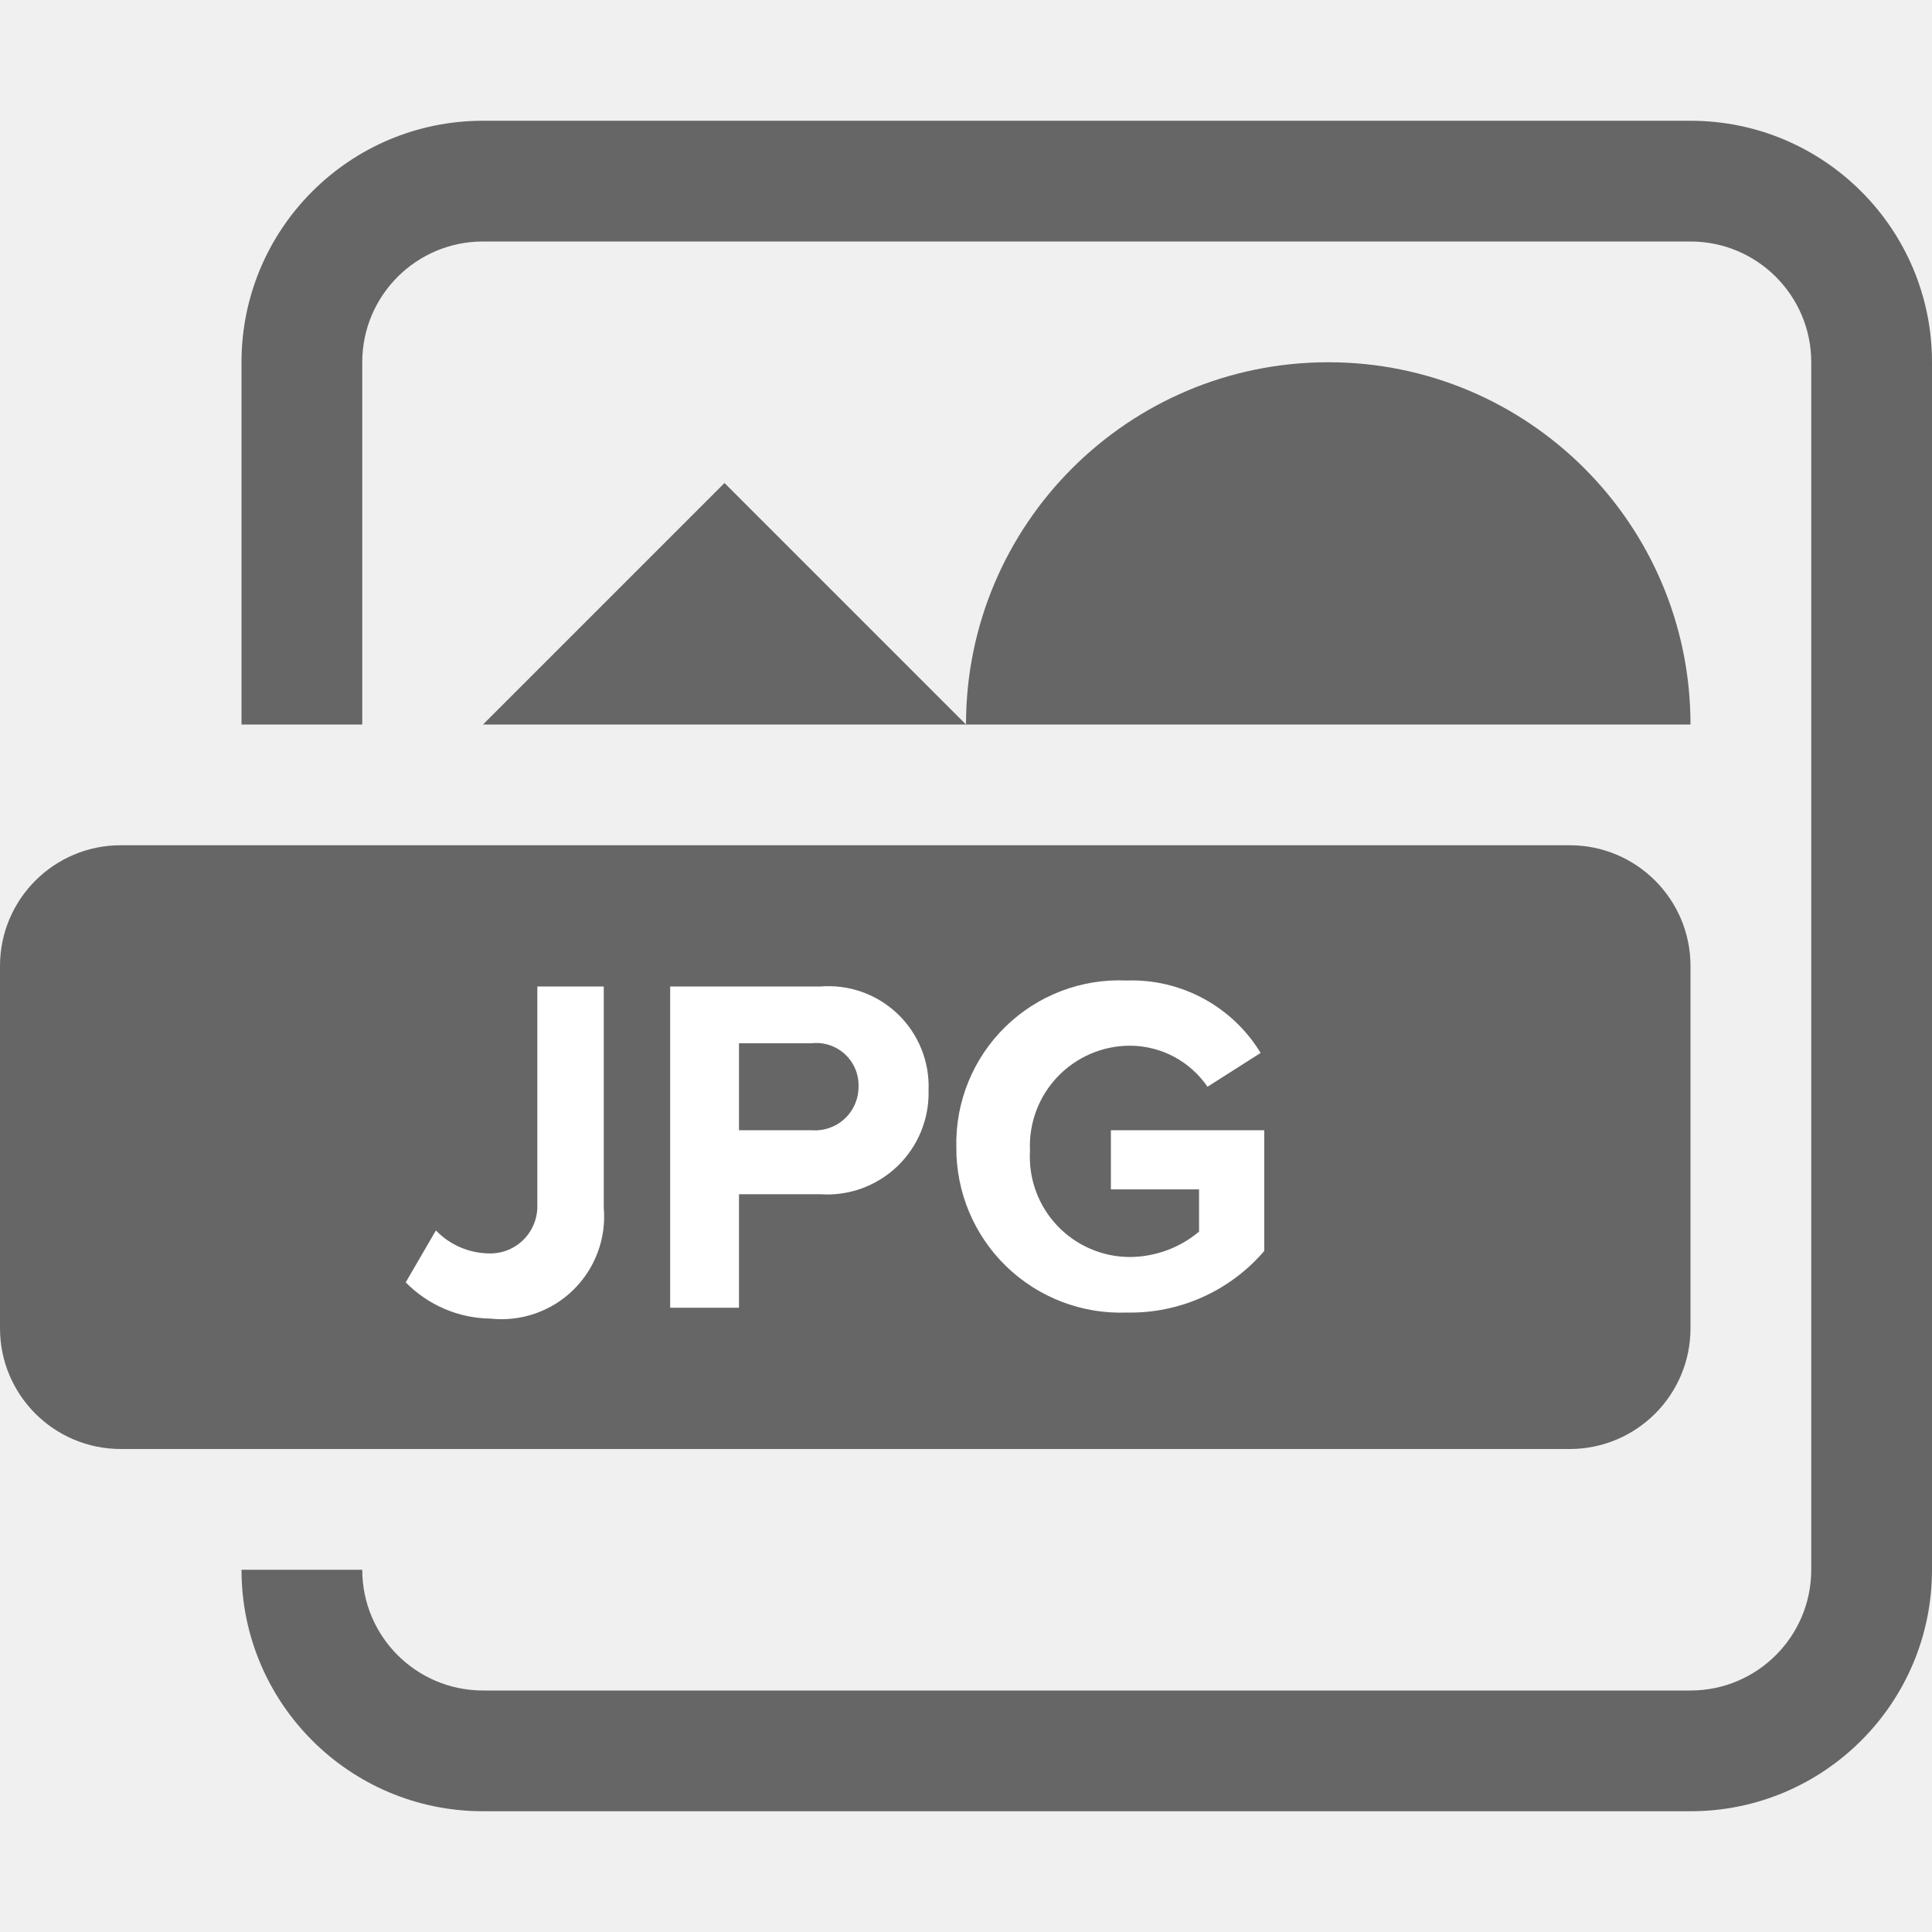
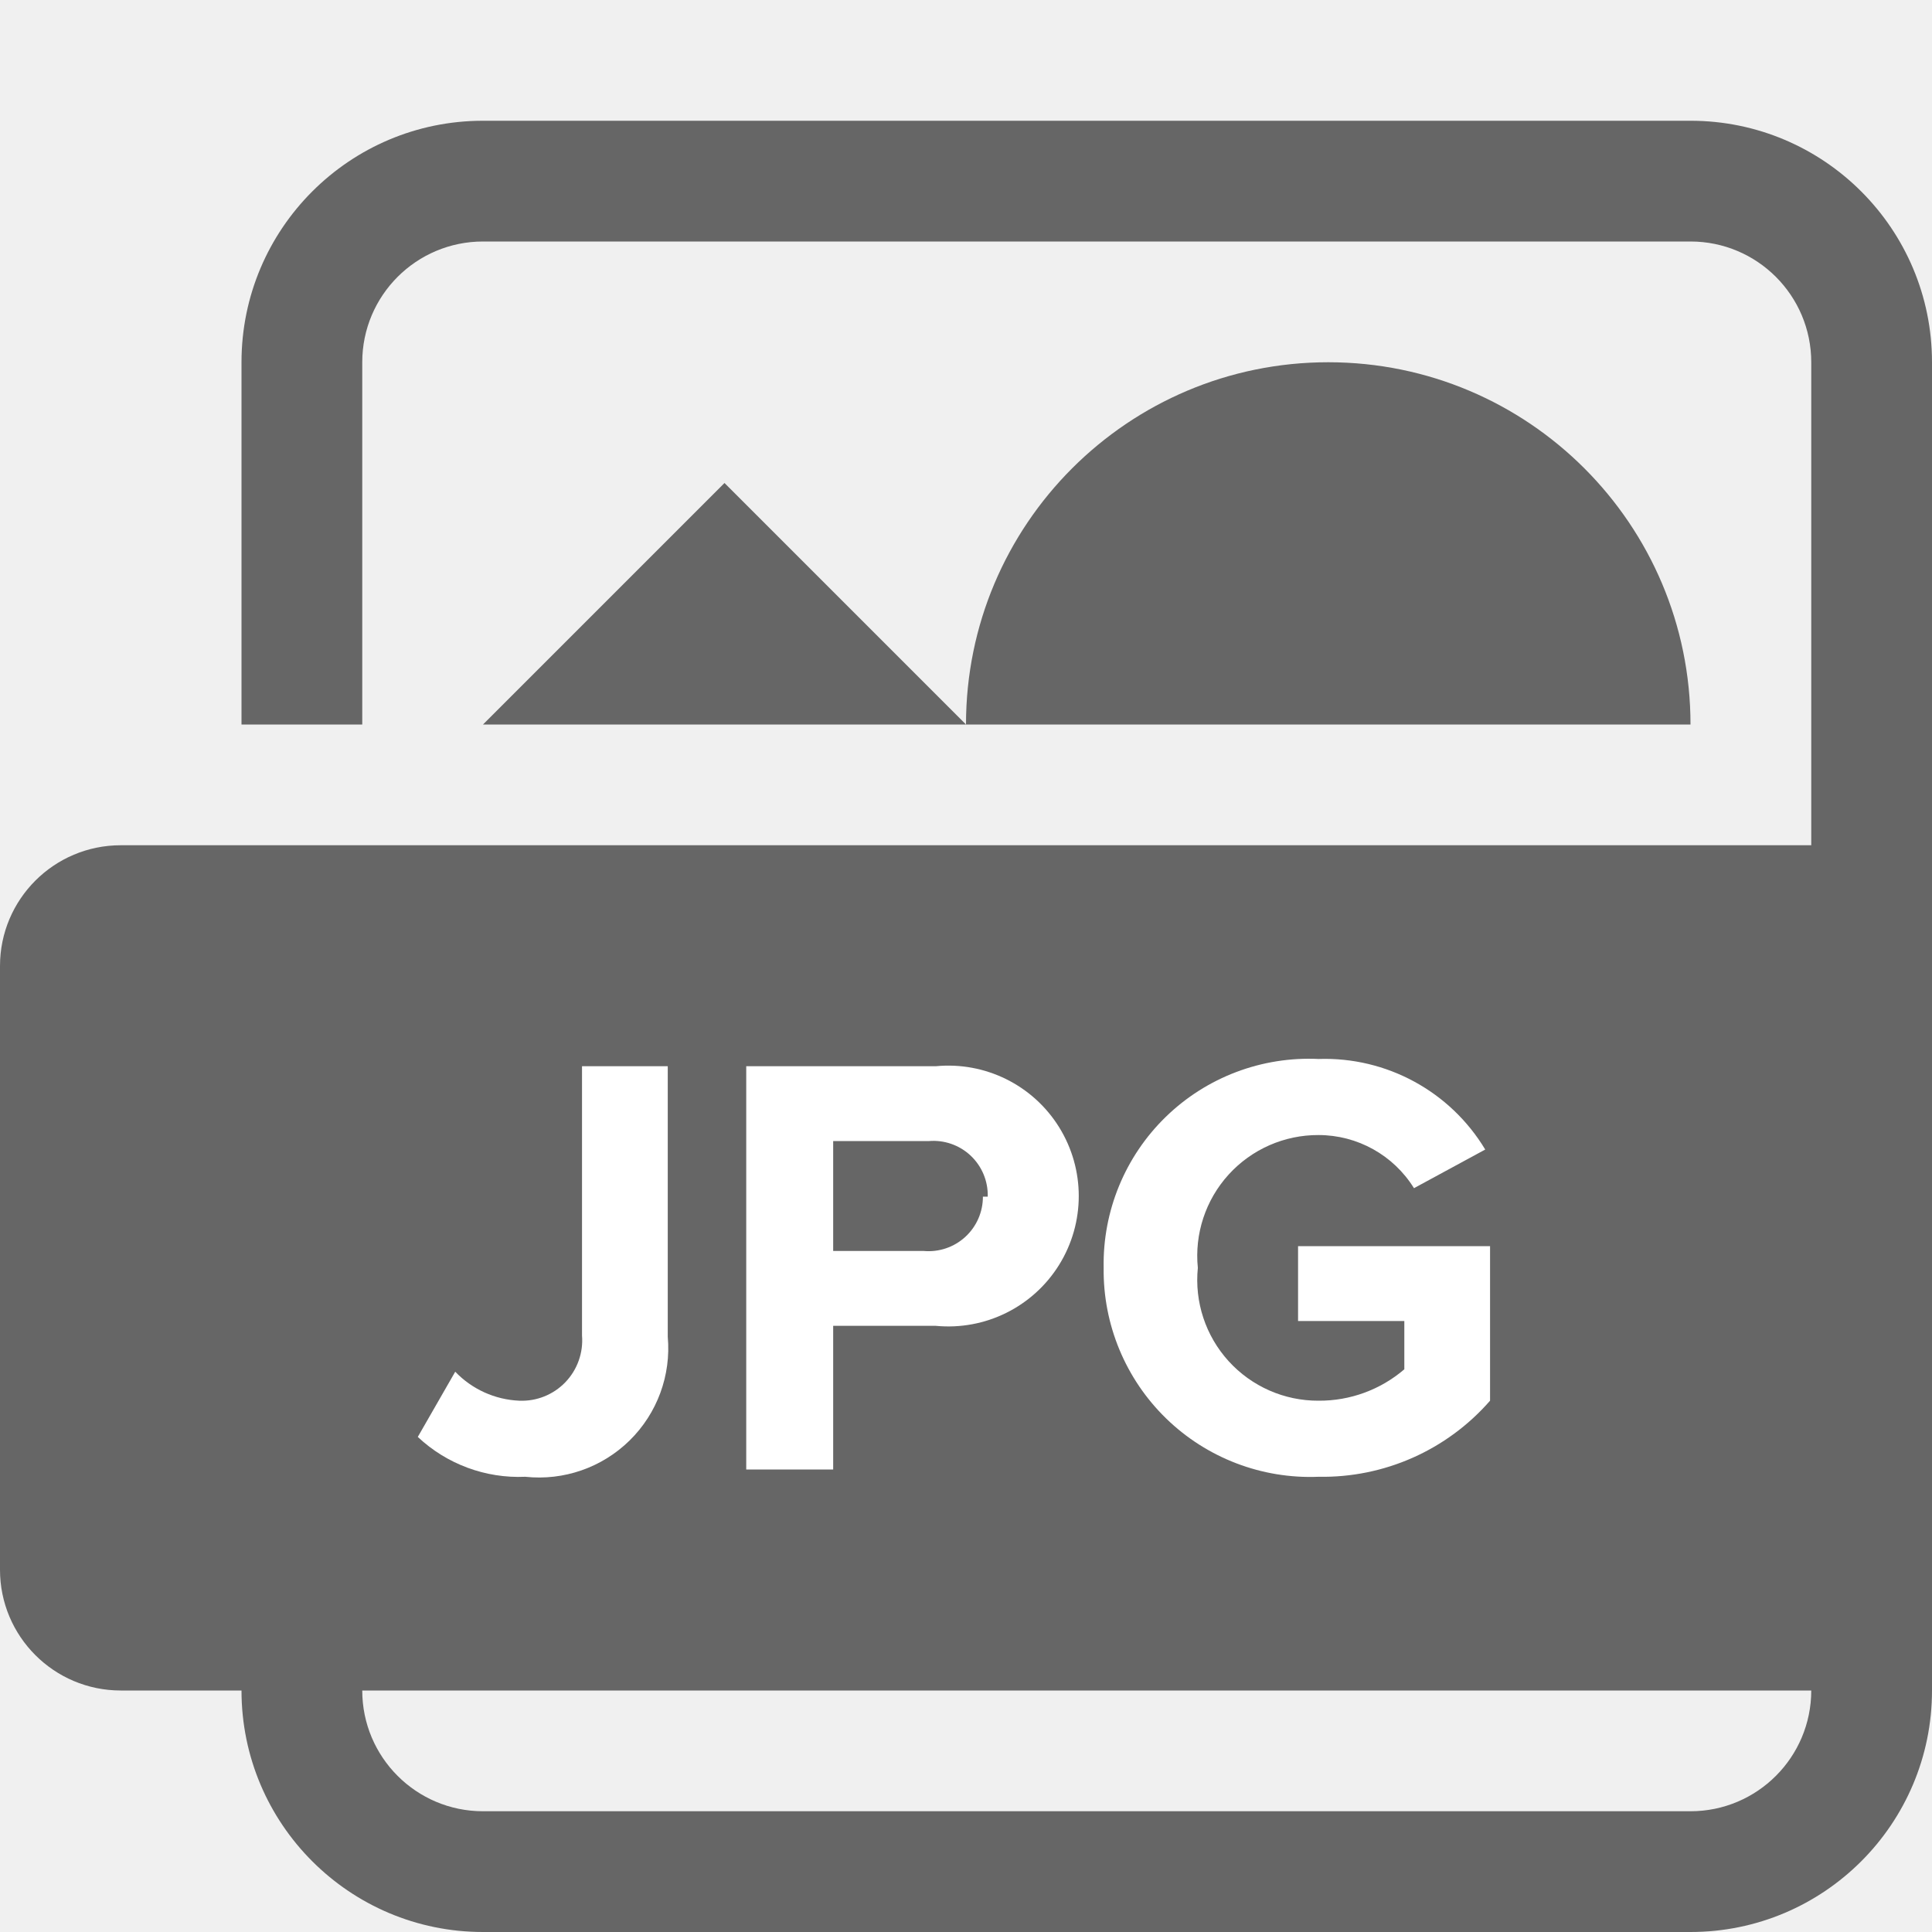
<svg xmlns="http://www.w3.org/2000/svg" id="Layer_1" data-name="Layer 1" viewBox="0 0 16 16">
  <defs>
    <style>.cls-1{fill:#666;}.cls-2{fill:#fff;}</style>
  </defs>
-   <path class="cls-1" d="M14,1H4A2,2,0,0,0,2,3V6H3V3A1,1,0,0,1,4,2H14a1,1,0,0,1,1,1V13h0a1,1,0,0,1-1,1H4a1,1,0,0,1-1-1H2a2,2,0,0,0,2,2H14a2,2,0,0,0,2-2V3A2,2,0,0,0,14,1Z" />
-   <rect class="cls-1" y="7" width="14" height="5" rx="1" />
-   <path class="cls-2" d="M3.36,10.62l.25-.43a.62.62,0,0,0,.43.19A.39.39,0,0,0,4.45,10V8.17H5V10a.85.85,0,0,1-.94.92A1,1,0,0,1,3.36,10.62Z" />
-   <path class="cls-2" d="M5.55,10.83V8.17H6.79a.83.83,0,0,1,.9.86.84.84,0,0,1-.9.86H6.12v.94ZM7.11,9a.35.35,0,0,0-.39-.36h-.6v.72h.6A.36.36,0,0,0,7.11,9Z" />
-   <path class="cls-2" d="M7.92,9.5A1.35,1.35,0,0,1,9.33,8.12a1.25,1.25,0,0,1,1.11.6L10,9a.78.78,0,0,0-.64-.34.83.83,0,0,0-.83.87.83.83,0,0,0,.83.88.9.9,0,0,0,.57-.21V9.85H9.2V9.36h1.27v1a1.46,1.46,0,0,1-1.14.51A1.36,1.36,0,0,1,7.92,9.5Z" />
-   <polygon class="cls-1" points="4 6 6 4 8 6 4 6" />
-   <path class="cls-1" d="M11,3A3,3,0,0,0,8,6h6A3,3,0,0,0,11,3Z" />
+   <path class="cls-1" d="M14,1H4A2,2,0,0,0,2,3V6H3V3A1,1,0,0,1,4,2H14a1,1,0,0,1,1,1V7H1A1,1,0,0,0,0,8v5a1,1,0,0,0,1,1H2a2,2,0,0,0,2,2H14a2,2,0,0,0,2-2V3A2,2,0,0,0,14,1Zm0,14H4a1,1,0,0,1-1-1H15A1,1,0,0,1,14,15ZM6,4,8,6H4Zm8,2H8a3,3,0,0,1,6,0Z" />
+   <path class="cls-2" d="M3.46,11.9l.31-.54a.78.78,0,0,0,.53.24.5.5,0,0,0,.52-.54V8.83h.71v2.24a1.07,1.07,0,0,1-1.18,1.16A1.22,1.22,0,0,1,3.46,11.9Z" />
+   <path class="cls-2" d="M6.18,12.17V8.83H7.75a1.08,1.08,0,1,1,0,2.15H6.9v1.19Zm2-2.26a.45.45,0,0,0-.49-.46H6.9v.91h.75A.45.45,0,0,0,8.14,9.91Z" />
+   <path class="cls-2" d="M9.14,10.5a1.7,1.7,0,0,1,1.78-1.73,1.55,1.55,0,0,1,1.38.75l-.59.32a.93.93,0,0,0-.79-.44,1,1,0,0,0-1,1.1,1,1,0,0,0,1,1.1,1.08,1.08,0,0,0,.71-.26v-.4h-.88v-.62h1.59V11.6a1.84,1.84,0,0,1-1.42.63A1.71,1.71,0,0,1,9.14,10.5Z" />
</svg>
